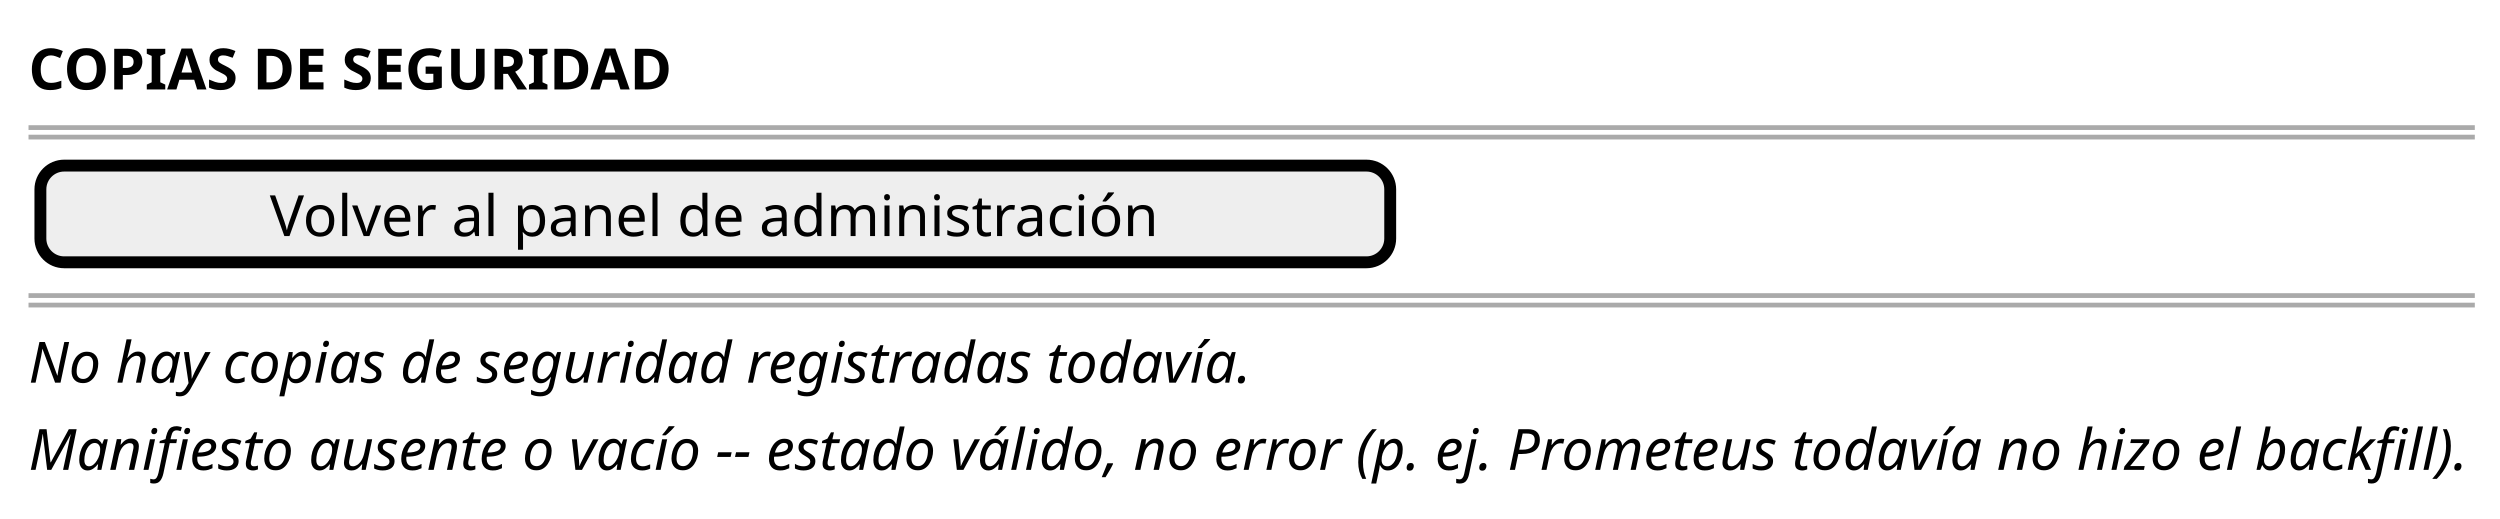
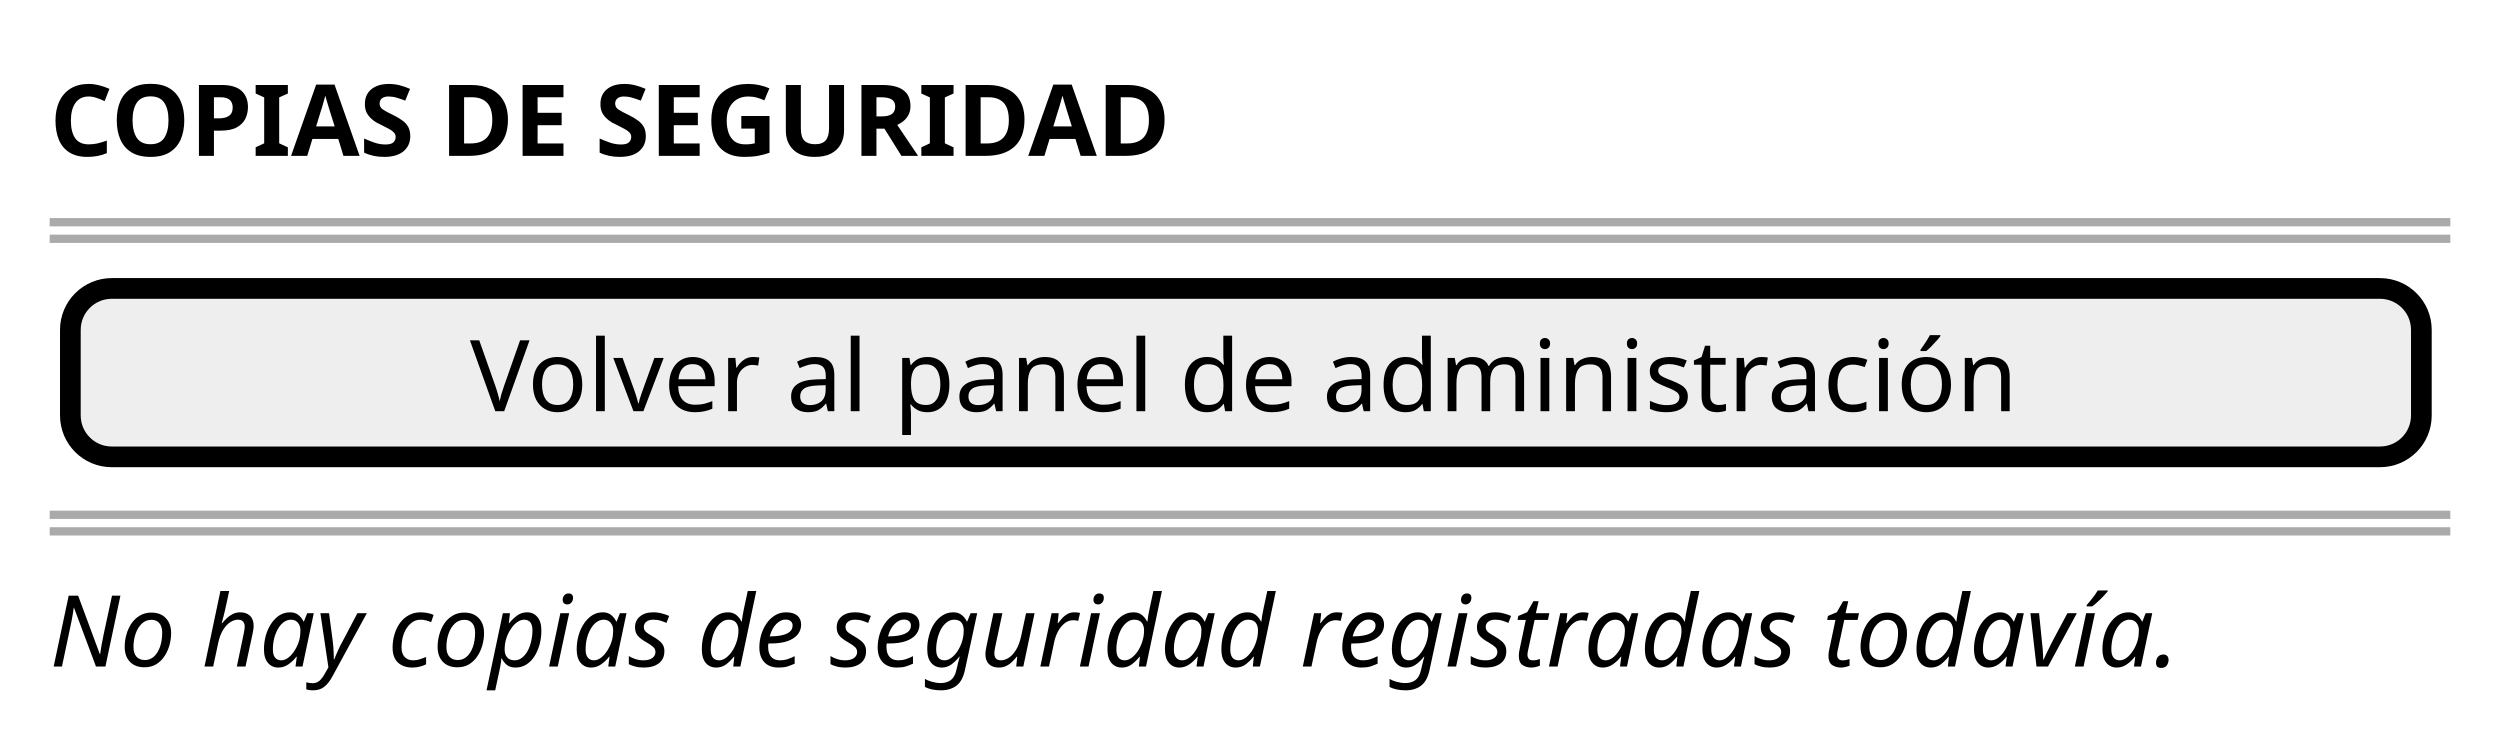
- <svg xmlns="http://www.w3.org/2000/svg" version="1.1" data-diagram-type="SALT" style="width:526px;height:109px;background:#FFFFFF;" width="526px" height="109px" viewBox="0 0 526 109" zoomAndPan="magnify" preserveAspectRatio="none" contentStyleType="text/css">
+ <svg xmlns="http://www.w3.org/2000/svg" version="1.1" data-diagram-type="SALT" style="width:302px;height:91px;background:#FFFFFF;" width="302px" height="91px" viewBox="0 0 302 91" zoomAndPan="magnify" preserveAspectRatio="none" contentStyleType="text/css">
  <defs />
  <g font-family="sans-serif" lengthAdjust="spacing">
-     <text x="6" y="18.828" fill="#000" font-size="12" textLength="135.853" font-weight="700">COPIAS DE SEGURIDAD</text>
-     <line x1="6" y1="26.844" x2="520.7" y2="26.844" style="stroke:#AAA;stroke-width:1;" />
-     <line x1="6" y1="28.844" x2="520.7" y2="28.844" style="stroke:#AAA;stroke-width:1;" />
+     <text x="6" y="18.828" fill="#000" font-size="12" textLength="135.481" font-weight="700">COPIAS DE SEGURIDAD</text>
+     <line x1="6" y1="26.844" x2="296" y2="26.844" style="stroke:#AAA;stroke-width:1;" />
+     <line x1="6" y1="28.844" x2="296" y2="28.844" style="stroke:#AAA;stroke-width:1;" />
    <rect x="8.5" y="34.844" width="284" height="20.344" fill="#EEE" style="stroke:#000;stroke-width:2.5;" rx="5" ry="5" />
    <text x="56.767" y="49.672" fill="#000" font-size="12" textLength="187.465">Volver al panel de administración</text>
-     <line x1="6" y1="62.188" x2="520.7" y2="62.188" style="stroke:#AAA;stroke-width:1;" />
-     <line x1="6" y1="64.188" x2="520.7" y2="64.188" style="stroke:#AAA;stroke-width:1;" />
+     <line x1="6" y1="62.188" x2="296" y2="62.188" style="stroke:#AAA;stroke-width:1;" />
+     <line x1="6" y1="64.188" x2="296" y2="64.188" style="stroke:#AAA;stroke-width:1;" />
    <text x="6" y="80.516" fill="#000" font-size="12" textLength="257.762" font-style="italic">No hay copias de seguridad registradas todavía.</text>
-     <text x="6" y="98.86" fill="#000" font-size="12" textLength="513.7" font-style="italic">Manifiesto ausente o vacío -- estado válido, no error (p. ej. Prometeus todavía no hizo el backfill).</text>
  </g>
</svg>
